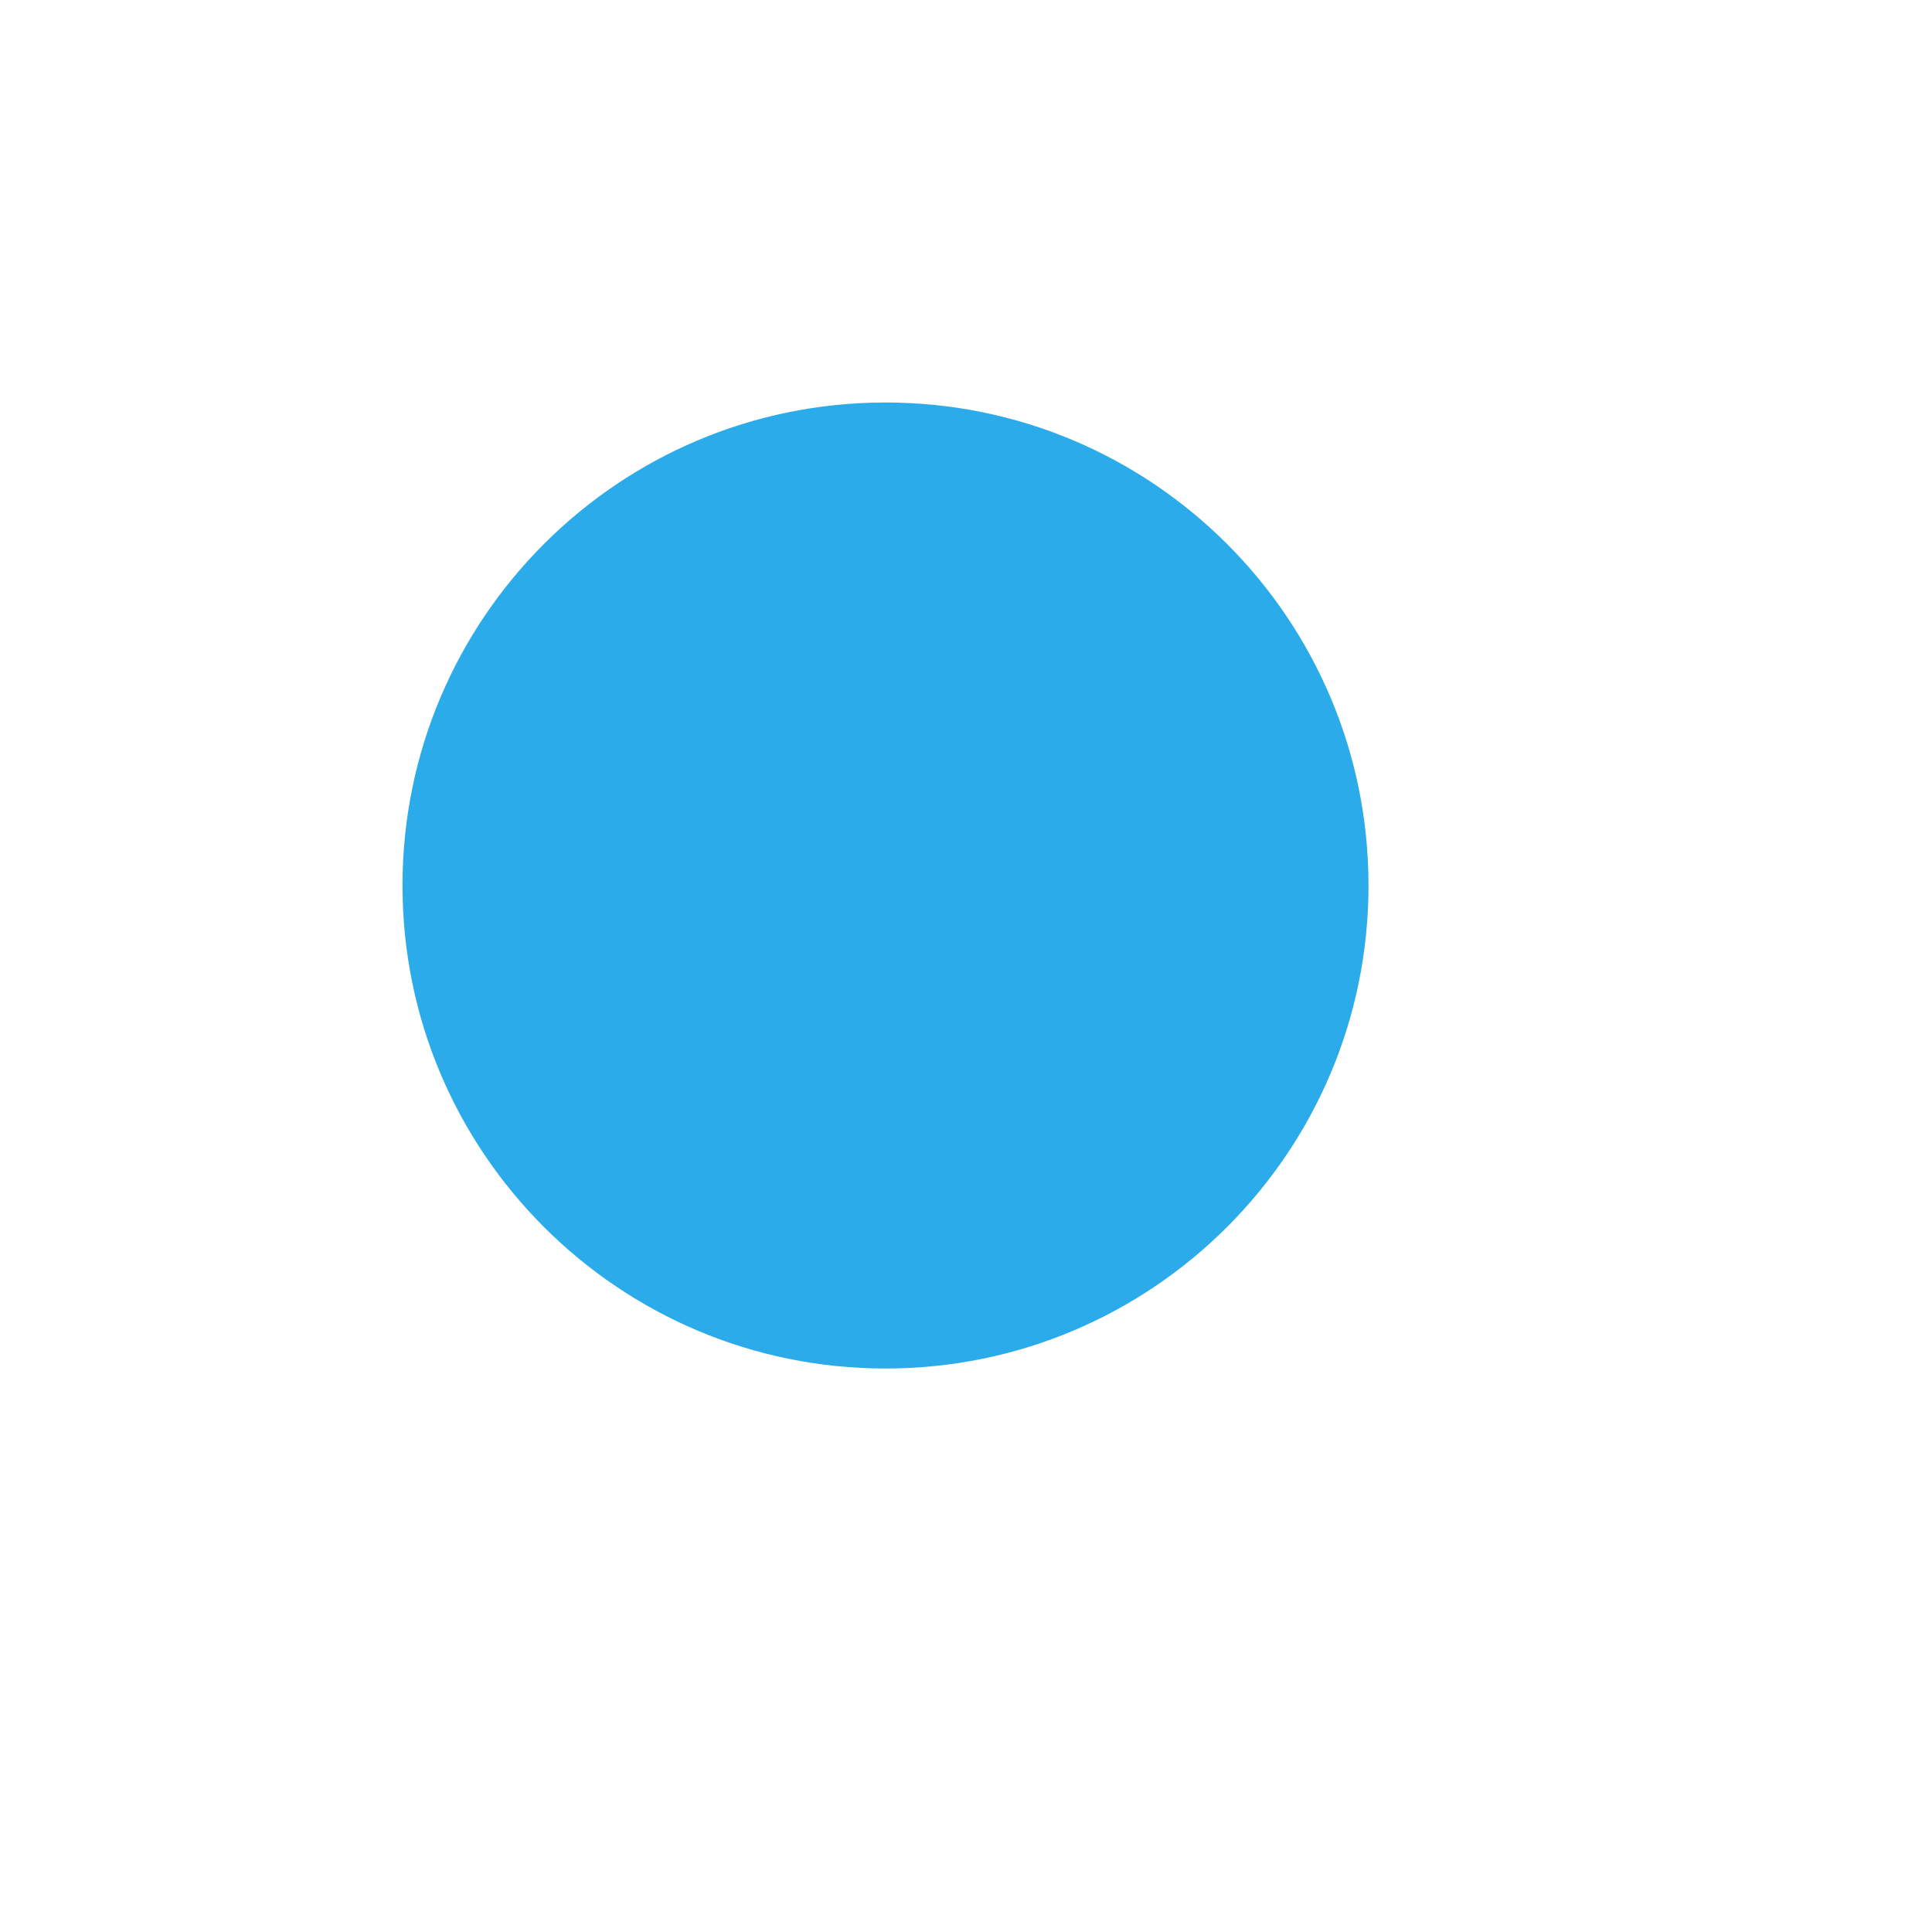
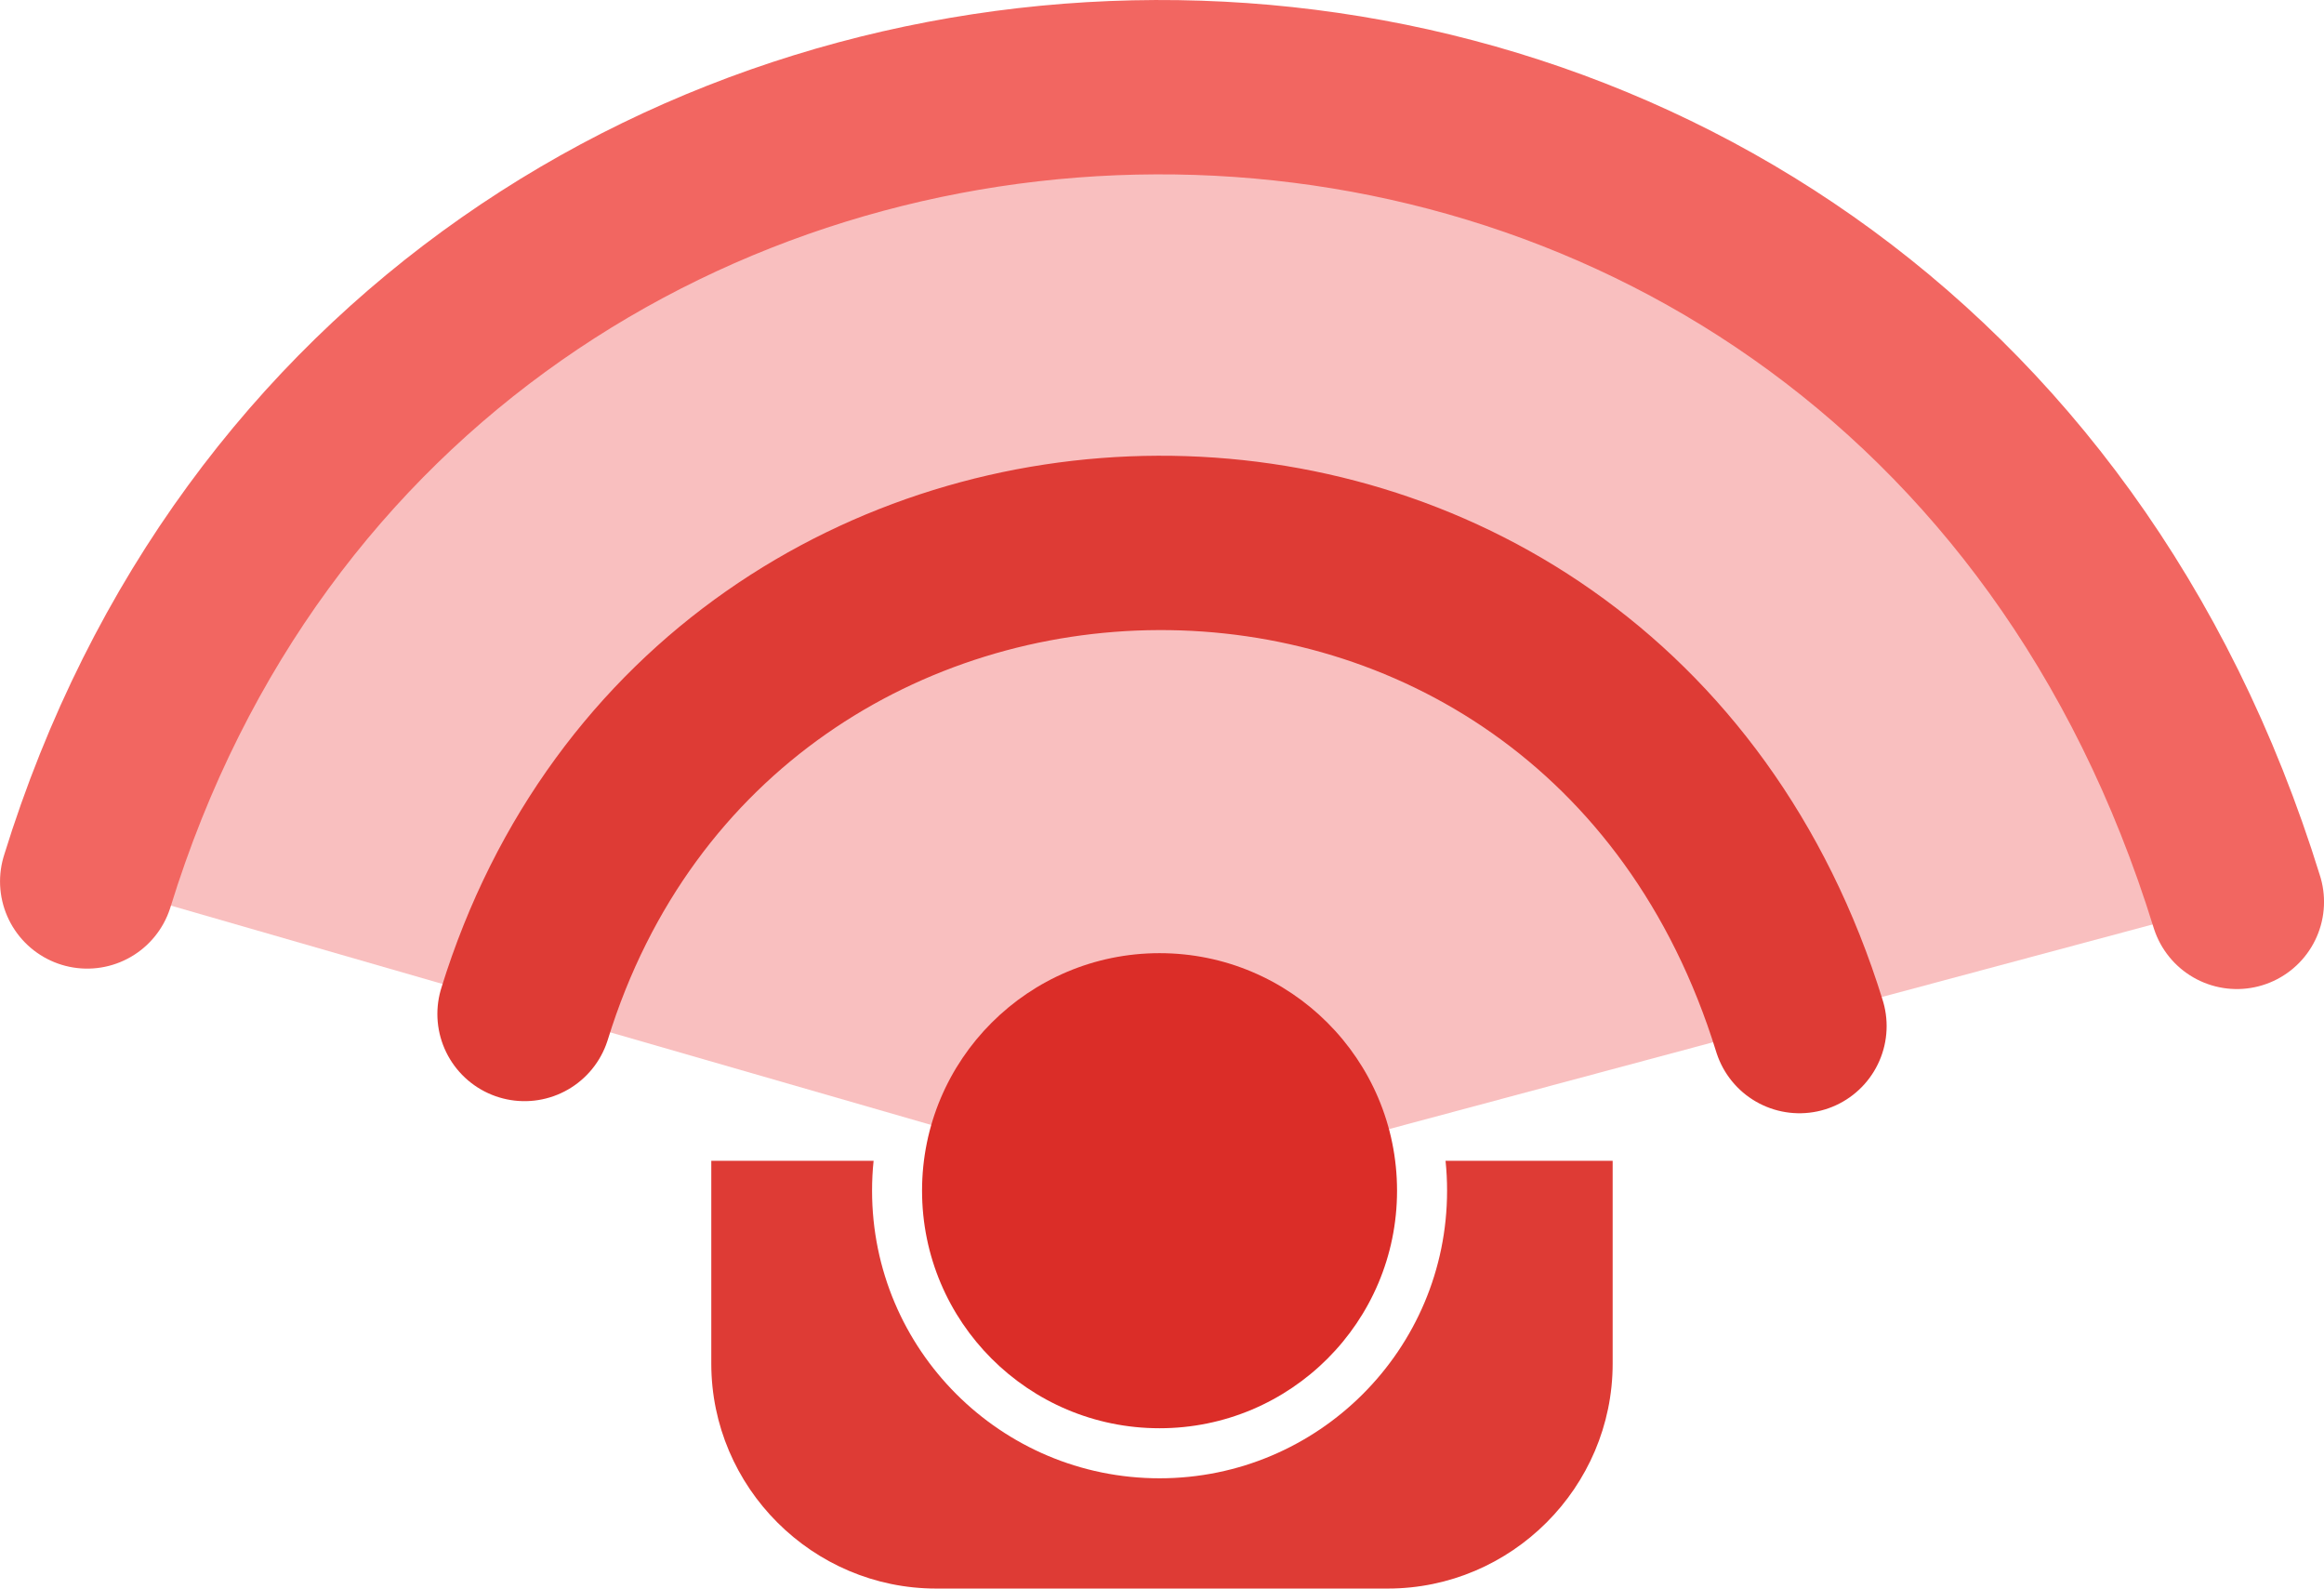
- <svg xmlns="http://www.w3.org/2000/svg" viewBox="0 0 24 24" width="48" height="48" fill="none" stroke="#fefffe" stroke-width="2" stroke-linecap="round" stroke-linejoin="round">
-   <circle cx="11" cy="11" r="7" fill="#2babe9" stroke="#fefffe" />
-   <line x1="21" y1="21" x2="16.65" y2="16.65" />
+ <svg xmlns="http://www.w3.org/2000/svg" xml:space="preserve" width="20mm" height="13.668mm" version="1.1" style="shape-rendering:geometricPrecision; text-rendering:geometricPrecision; image-rendering:optimizeQuality; fill-rule:evenodd; clip-rule:evenodd" viewBox="0 0 4686.3 3202.5">
+   <defs>
+     <style type="text/css">
+    
+     .str1 {stroke:#DE3B35;stroke-width:351.5;stroke-linecap:round;stroke-miterlimit:22.926}
+     .str0 {stroke:#F26661;stroke-width:351.5;stroke-linecap:round;stroke-miterlimit:22.926}
+     .fil2 {fill:none}
+     .fil0 {fill:#F9BFBF}
+     .fil3 {fill:#DE3B35}
+     .fil1 {fill:#DB2D28;fill-rule:nonzero}
+    
+   </style>
+   </defs>
+   <g id="Слой_x0020_1">
+     <g id="_1974926152400">
+       <path class="fil0" d="M2337.4 2400.5l-2161.7 -623.5c218.5,-757.6 817.7,-1345.5 1579.4,-1549.6 1200.2,-321.6 2433.8,390.6 2755.4,1590.8l-2173.1 582.3z" />
+       <circle class="fil1" cx="2338.2" cy="2400.5" r="478.9" />
+       <path class="fil2 str0" d="M175.8 1777c651,-2107.3 3649.2,-2176.5 4334.8,41.2" />
+       <path class="fil2 str1" d="M1057.7 2044.2c386.1,-1249.8 2164.3,-1290.9 2570.9,24.4" />
+       <path class="fil3" d="M1434.4 2340.2l327.2 0c-2.1,19.8 -3.1,40 -3.1,60.3 0,320.2 259.6,579.8 579.7,579.8 320.2,0 579.8,-259.6 579.8,-579.8 0,-20.4 -1,-40.5 -3.1,-60.3l337 0 0 408.9c0,249.4 -204.1,453.5 -453.5,453.5l-910.6 0c-249.4,0 -453.5,-204.1 -453.5,-453.5l0 -408.9z" />
+     </g>
+   </g>
</svg>
